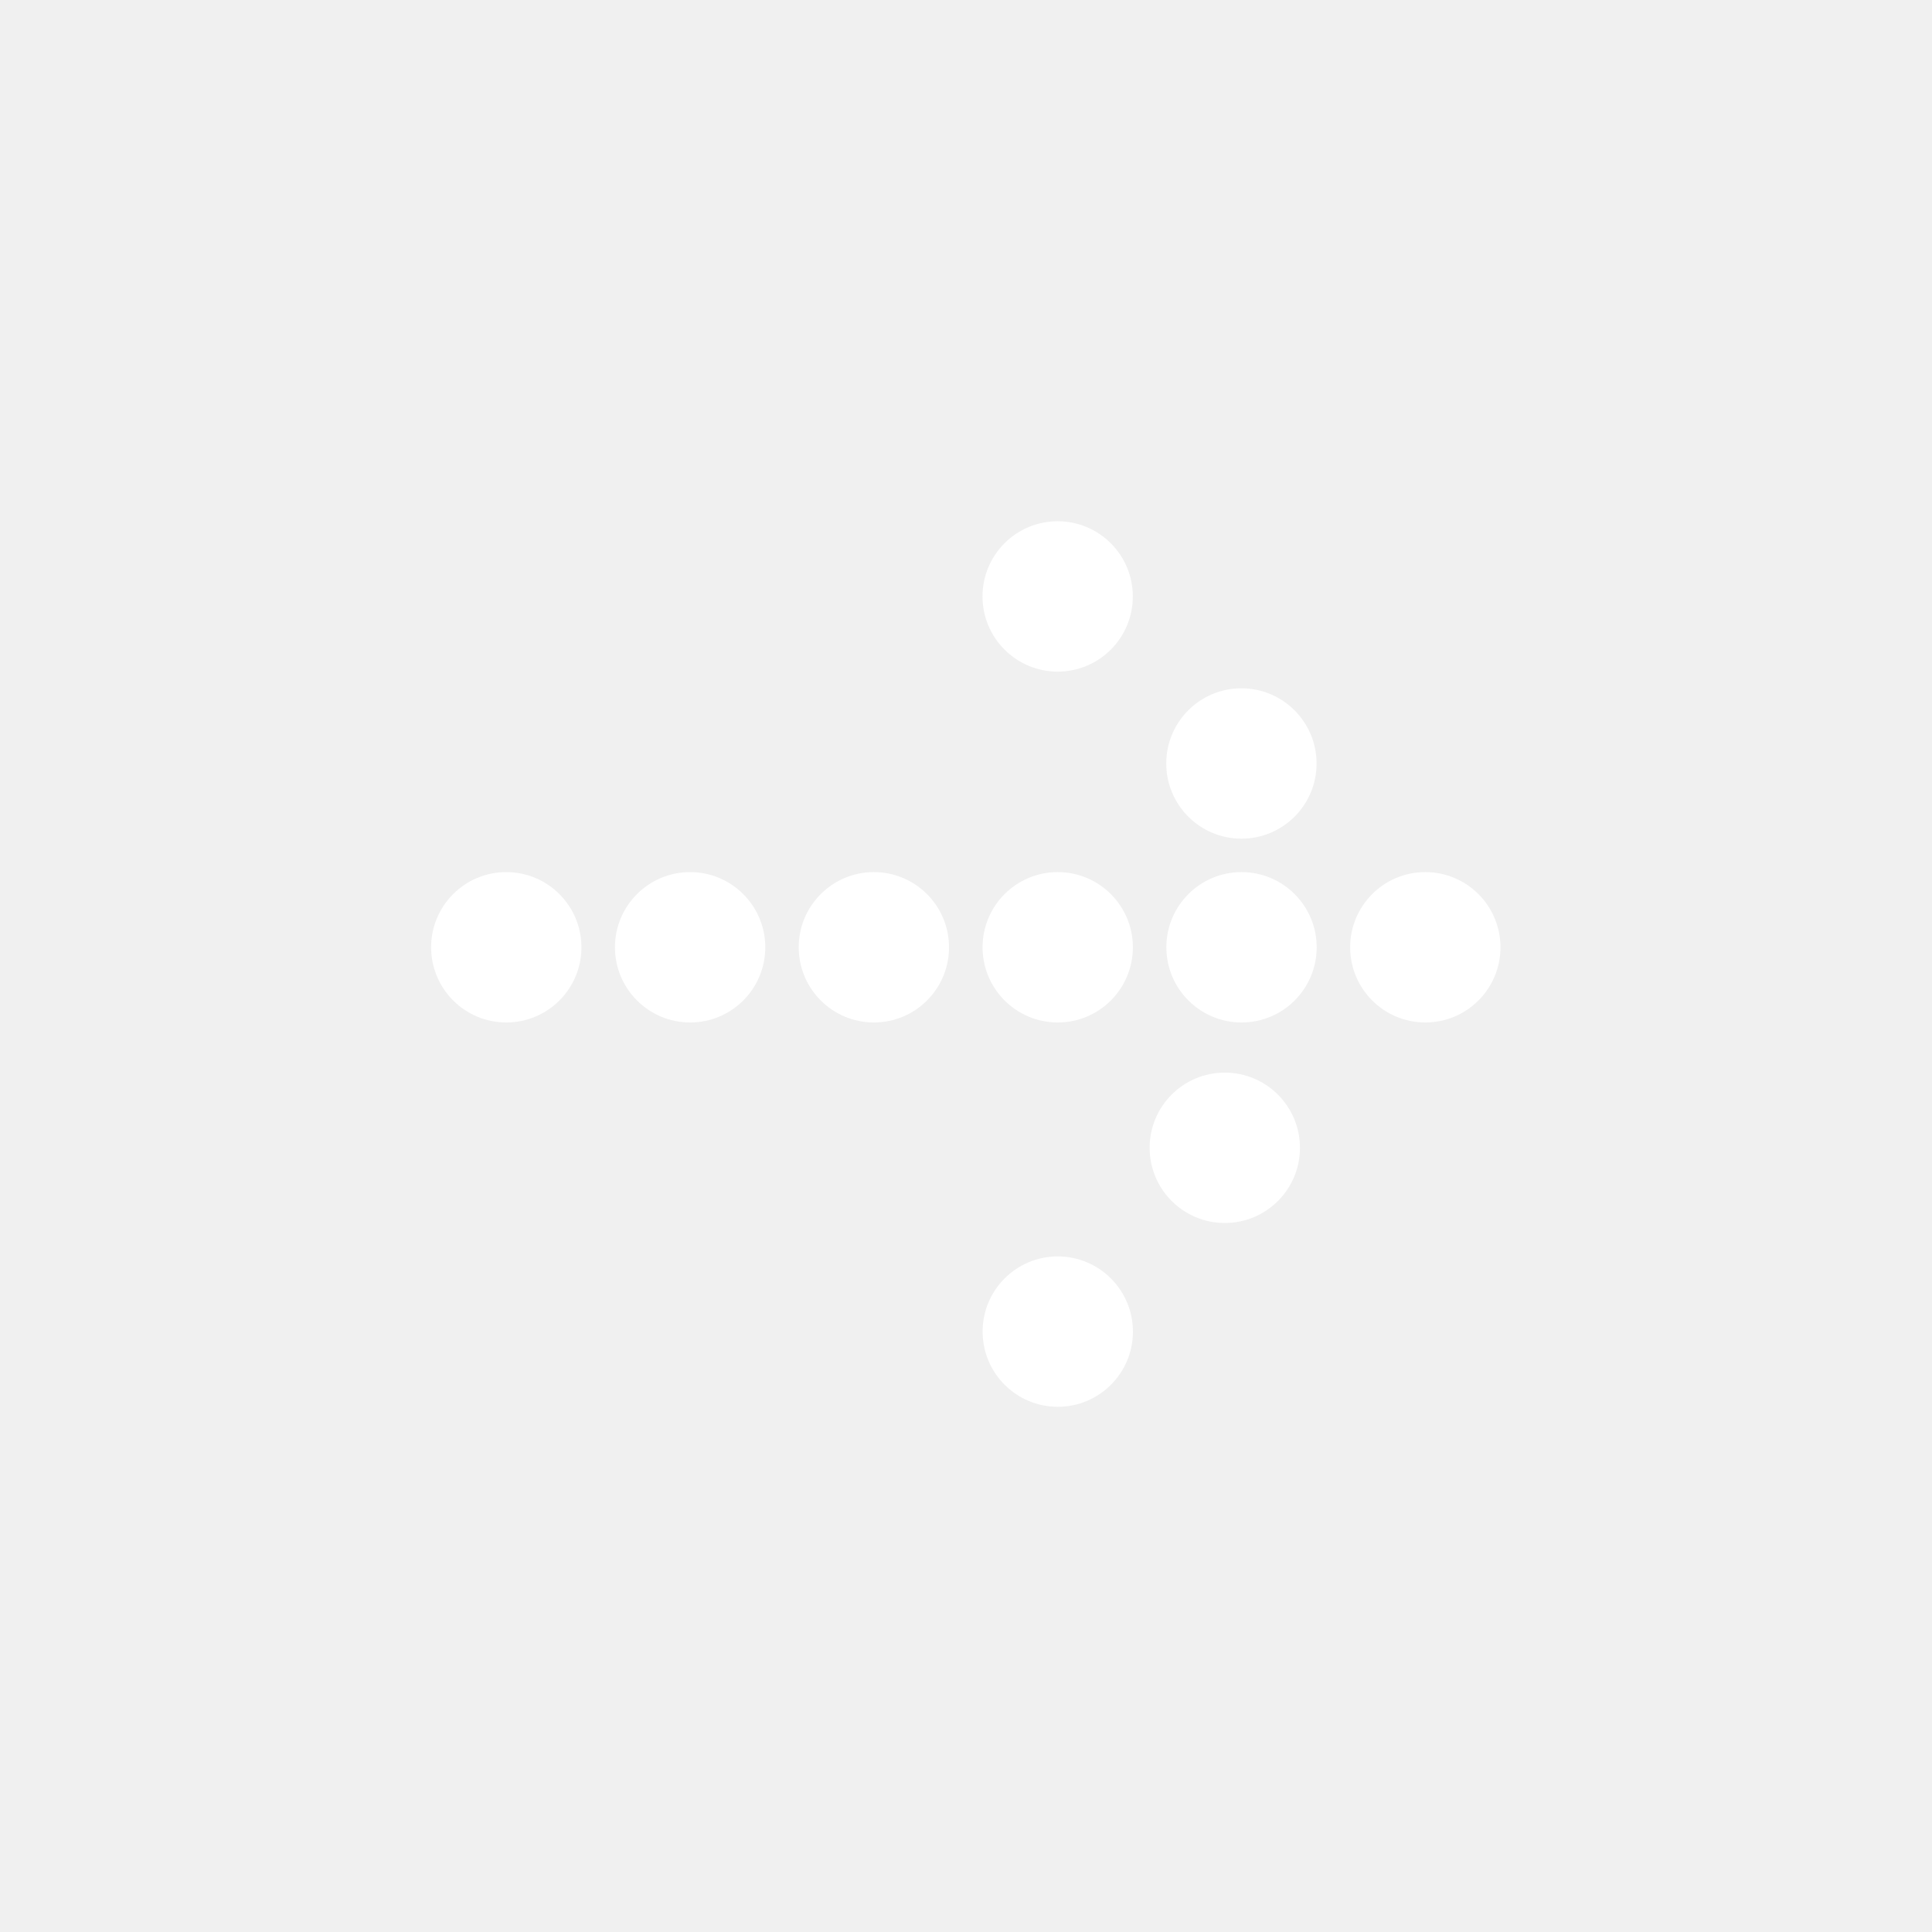
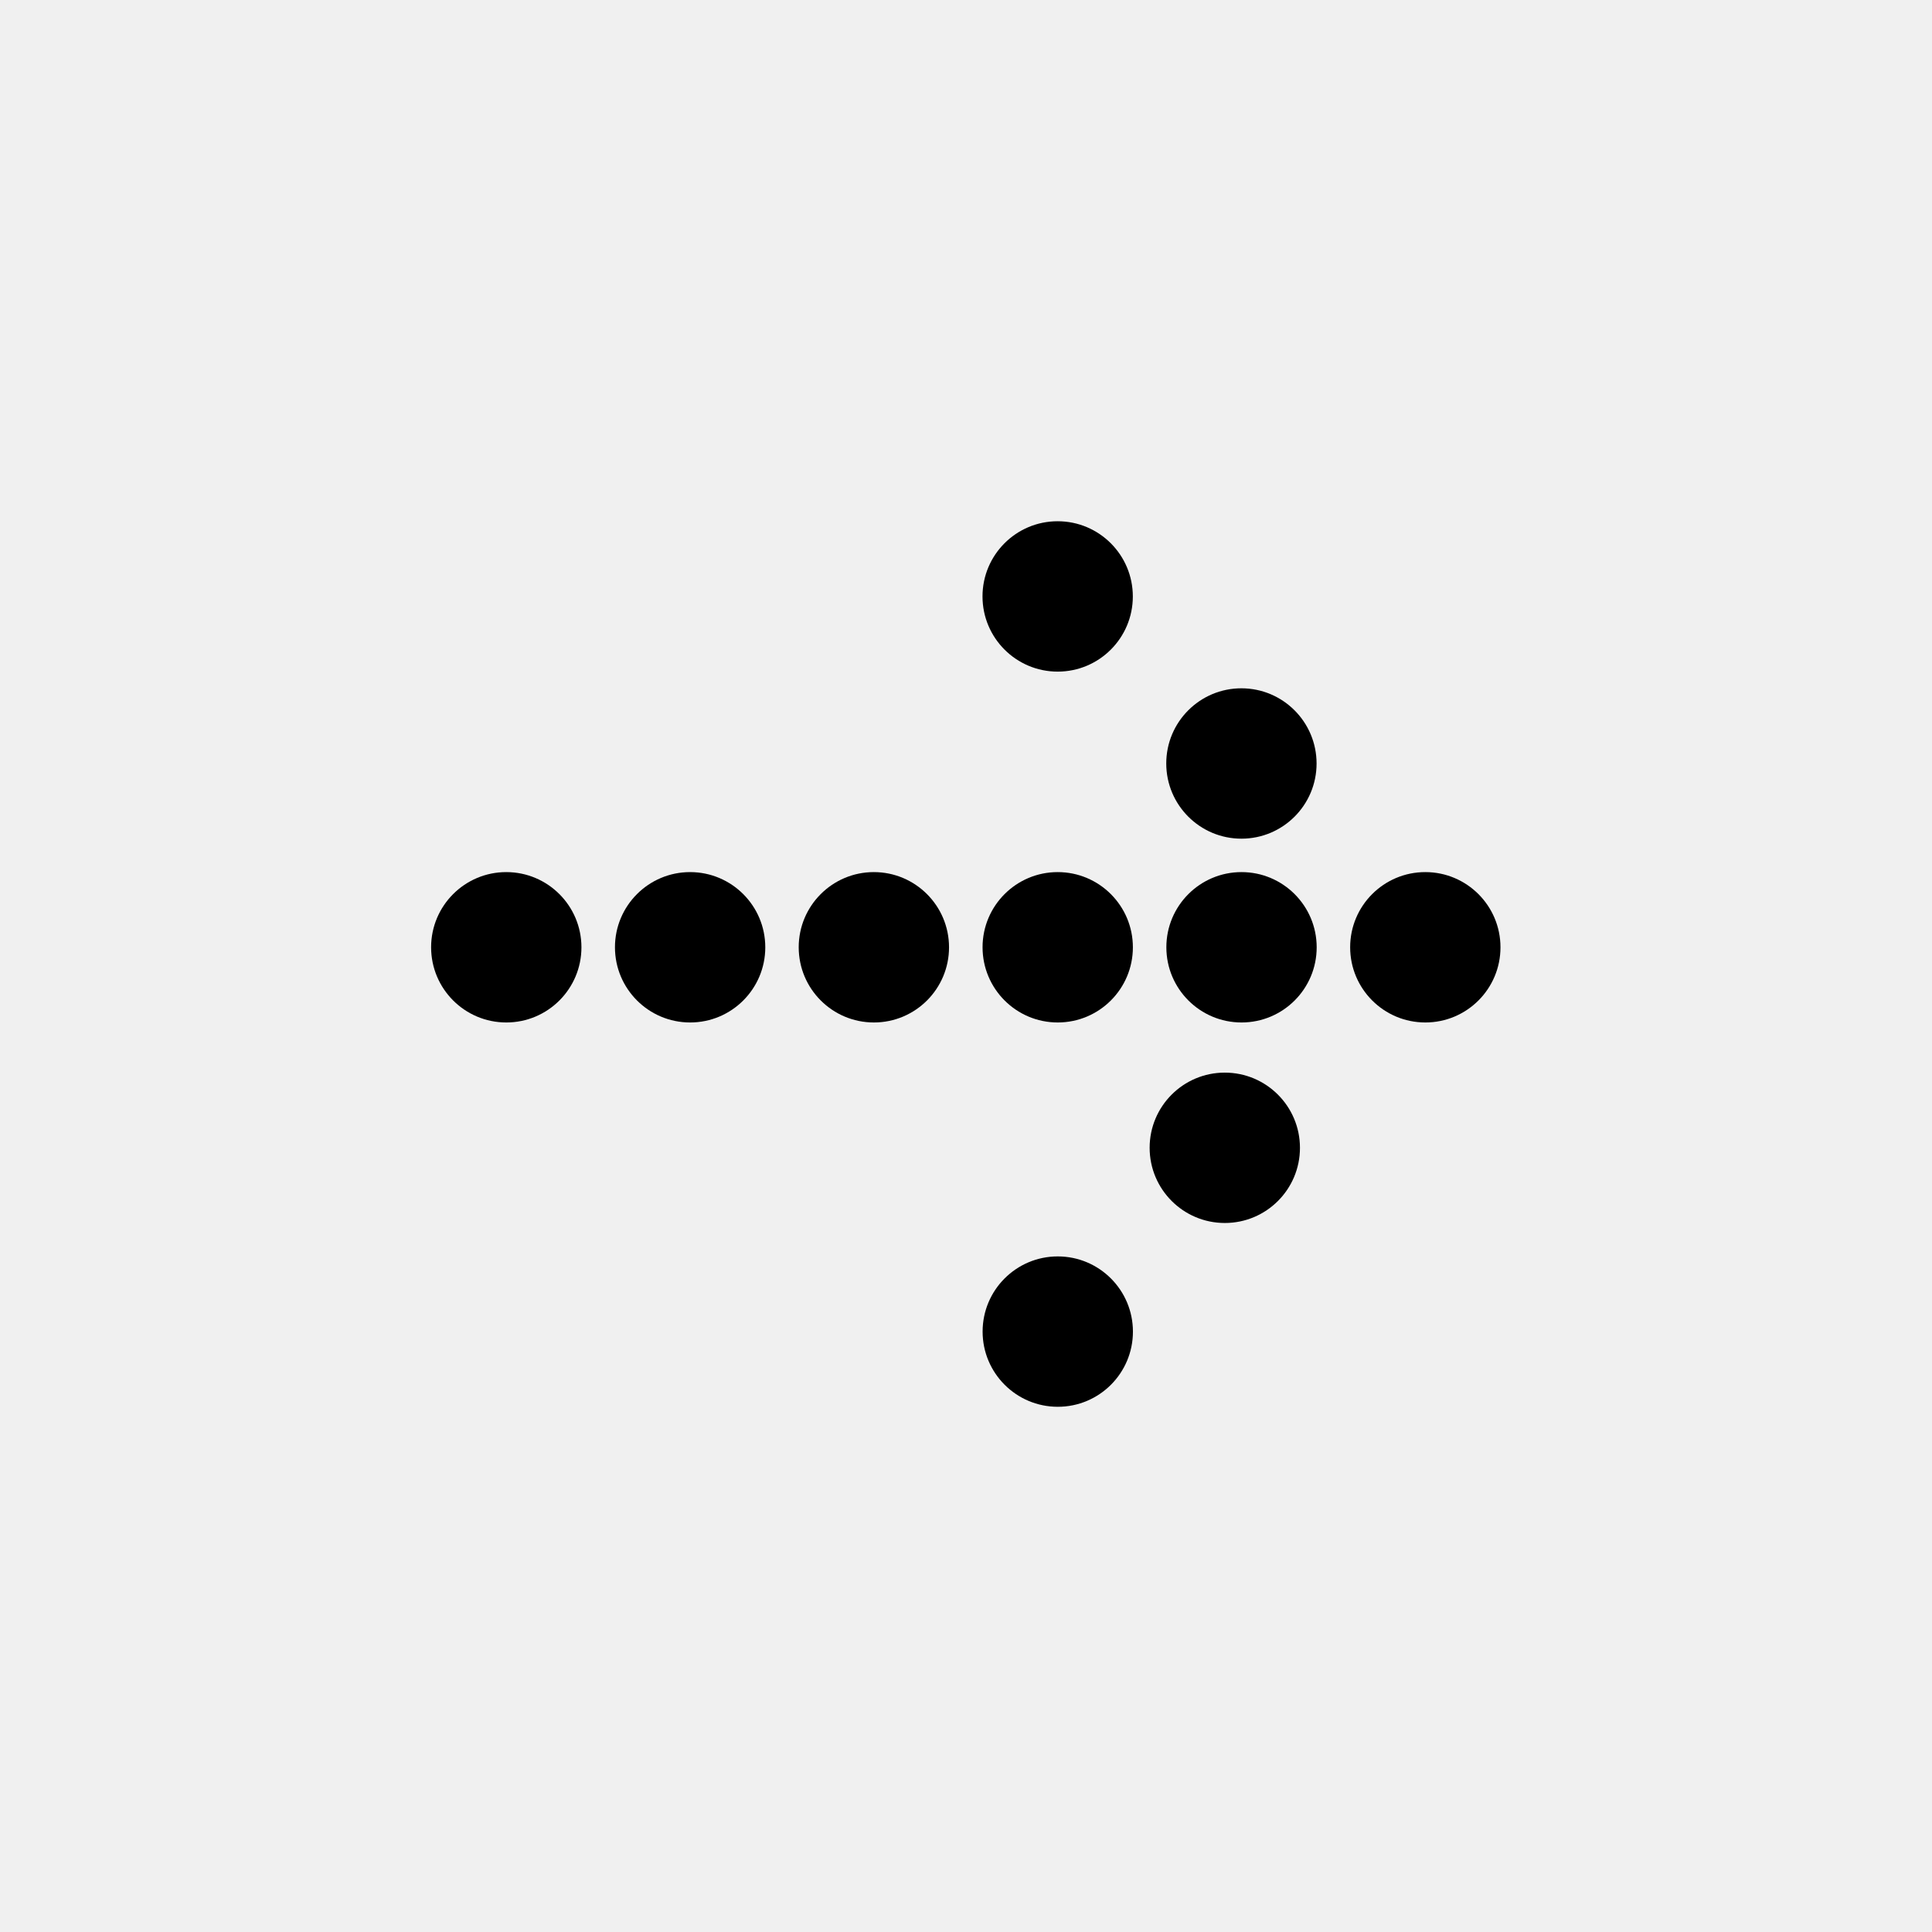
- <svg xmlns="http://www.w3.org/2000/svg" width="72" height="72" viewBox="0 0 72 72" fill="none">
-   <ellipse cx="2.802" cy="2.801" rx="2.802" ry="2.801" transform="matrix(0.000135198 1 -1 -0.000135183 55.918 32.501)" fill="white" />
-   <ellipse cx="2.802" cy="2.801" rx="2.802" ry="2.801" transform="matrix(0.000135198 1 -1 -0.000135183 49.0684 32.501)" fill="white" />
-   <ellipse cx="2.802" cy="2.801" rx="2.802" ry="2.801" transform="matrix(0.000135198 1 -1 -0.000135183 42.2188 32.501)" fill="white" />
-   <ellipse cx="2.802" cy="2.801" rx="2.802" ry="2.801" transform="matrix(0.000135198 1 -1 -0.000135183 35.3672 32.501)" fill="white" />
-   <ellipse cx="2.802" cy="2.801" rx="2.802" ry="2.801" transform="matrix(0.000135198 1 -1 -0.000135183 28.5195 32.501)" fill="white" />
-   <ellipse cx="2.802" cy="2.801" rx="2.802" ry="2.801" transform="matrix(0.000135198 1 -1 -0.000135183 21.668 32.501)" fill="white" />
-   <ellipse cx="2.802" cy="2.801" rx="2.802" ry="2.801" transform="matrix(0.000135198 1 -1 -0.000135183 49.0645 25.6514)" fill="white" />
-   <ellipse cx="2.802" cy="2.801" rx="2.802" ry="2.801" transform="matrix(0.000135198 1 -1 -0.000135285 42.2168 19.4258)" fill="white" />
-   <ellipse cx="2.802" cy="2.801" rx="2.802" ry="2.801" transform="matrix(0.000135198 1 -1 -0.000135183 42.2207 46.8232)" fill="white" />
-   <ellipse cx="2.802" cy="2.801" rx="2.802" ry="2.801" transform="matrix(0.000135198 1 -1 -0.000135183 48.4453 39.9736)" fill="white" />
+ <svg xmlns="http://www.w3.org/2000/svg" width="72" height="72" viewBox="0 0 72 72">
+   <ellipse cx="2.802" cy="2.801" rx="2.802" ry="2.801" transform="matrix(0.000135198 1 -1 -0.000135183 55.918 32.501)" />
+   <ellipse cx="2.802" cy="2.801" rx="2.802" ry="2.801" transform="matrix(0.000135198 1 -1 -0.000135183 49.0684 32.501)" />
+   <ellipse cx="2.802" cy="2.801" rx="2.802" ry="2.801" transform="matrix(0.000135198 1 -1 -0.000135183 42.2188 32.501)" />
+   <ellipse cx="2.802" cy="2.801" rx="2.802" ry="2.801" transform="matrix(0.000135198 1 -1 -0.000135183 35.3672 32.501)" />
+   <ellipse cx="2.802" cy="2.801" rx="2.802" ry="2.801" transform="matrix(0.000135198 1 -1 -0.000135183 28.5195 32.501)" />
+   <ellipse cx="2.802" cy="2.801" rx="2.802" ry="2.801" transform="matrix(0.000135198 1 -1 -0.000135183 21.668 32.501)" />
+   <ellipse cx="2.802" cy="2.801" rx="2.802" ry="2.801" transform="matrix(0.000135198 1 -1 -0.000135183 49.0645 25.6514)" />
+   <ellipse cx="2.802" cy="2.801" rx="2.802" ry="2.801" transform="matrix(0.000135198 1 -1 -0.000135285 42.2168 19.4258)" />
+   <ellipse cx="2.802" cy="2.801" rx="2.802" ry="2.801" transform="matrix(0.000135198 1 -1 -0.000135183 42.2207 46.8232)" />
+   <ellipse cx="2.802" cy="2.801" rx="2.802" ry="2.801" transform="matrix(0.000135198 1 -1 -0.000135183 48.4453 39.9736)" />
</svg>
